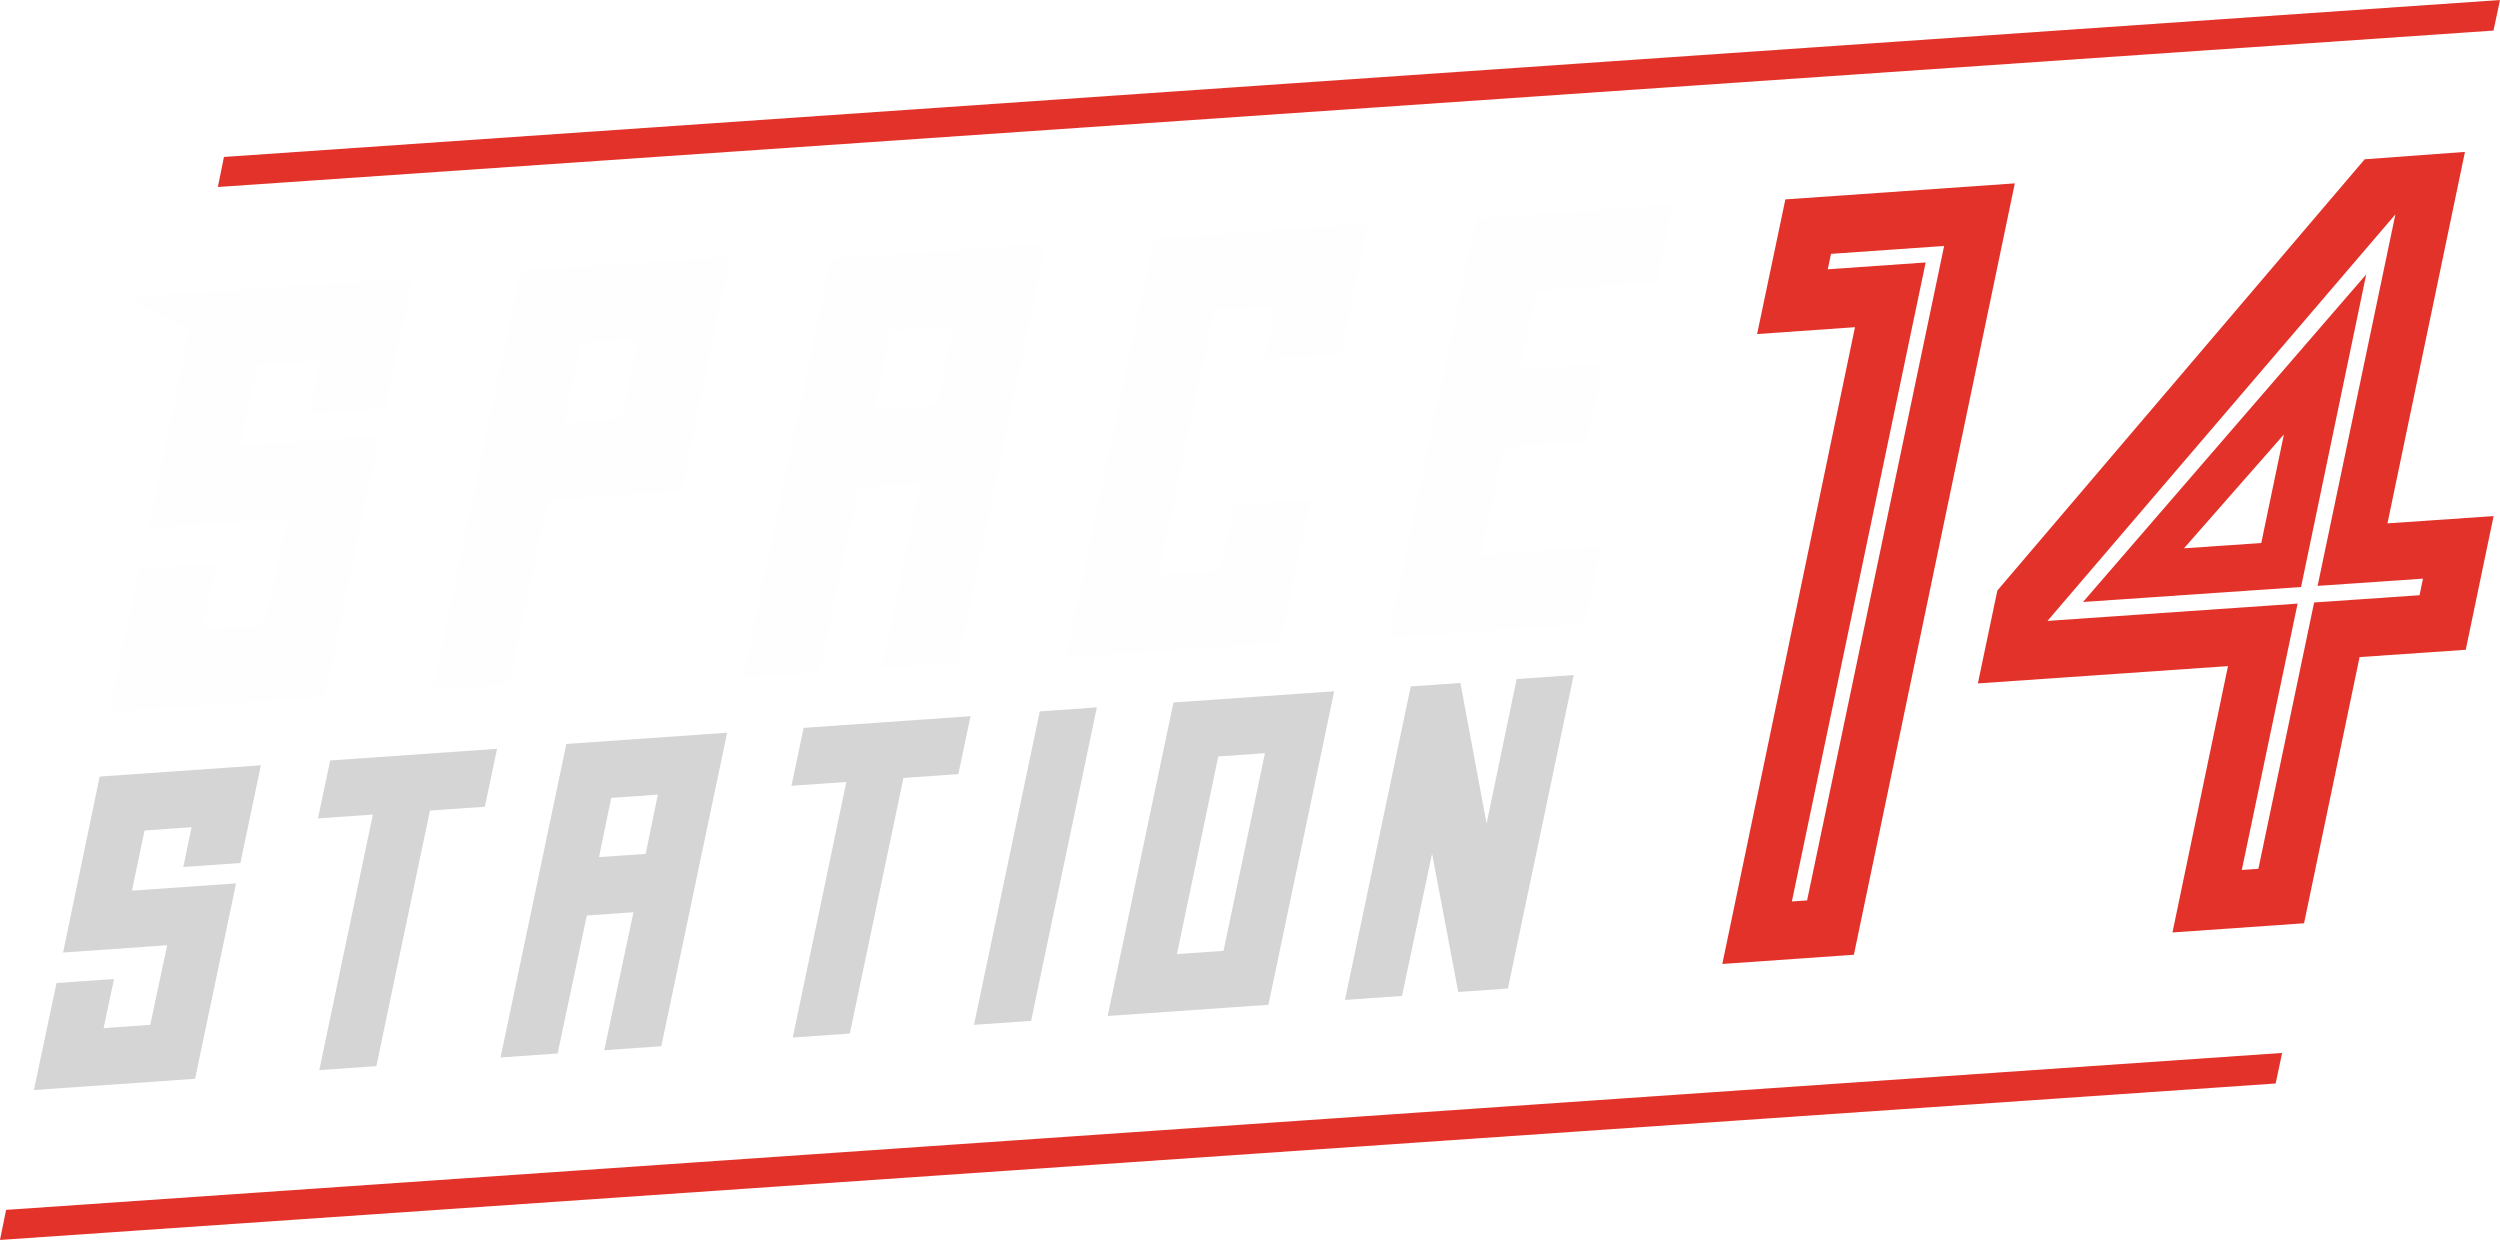
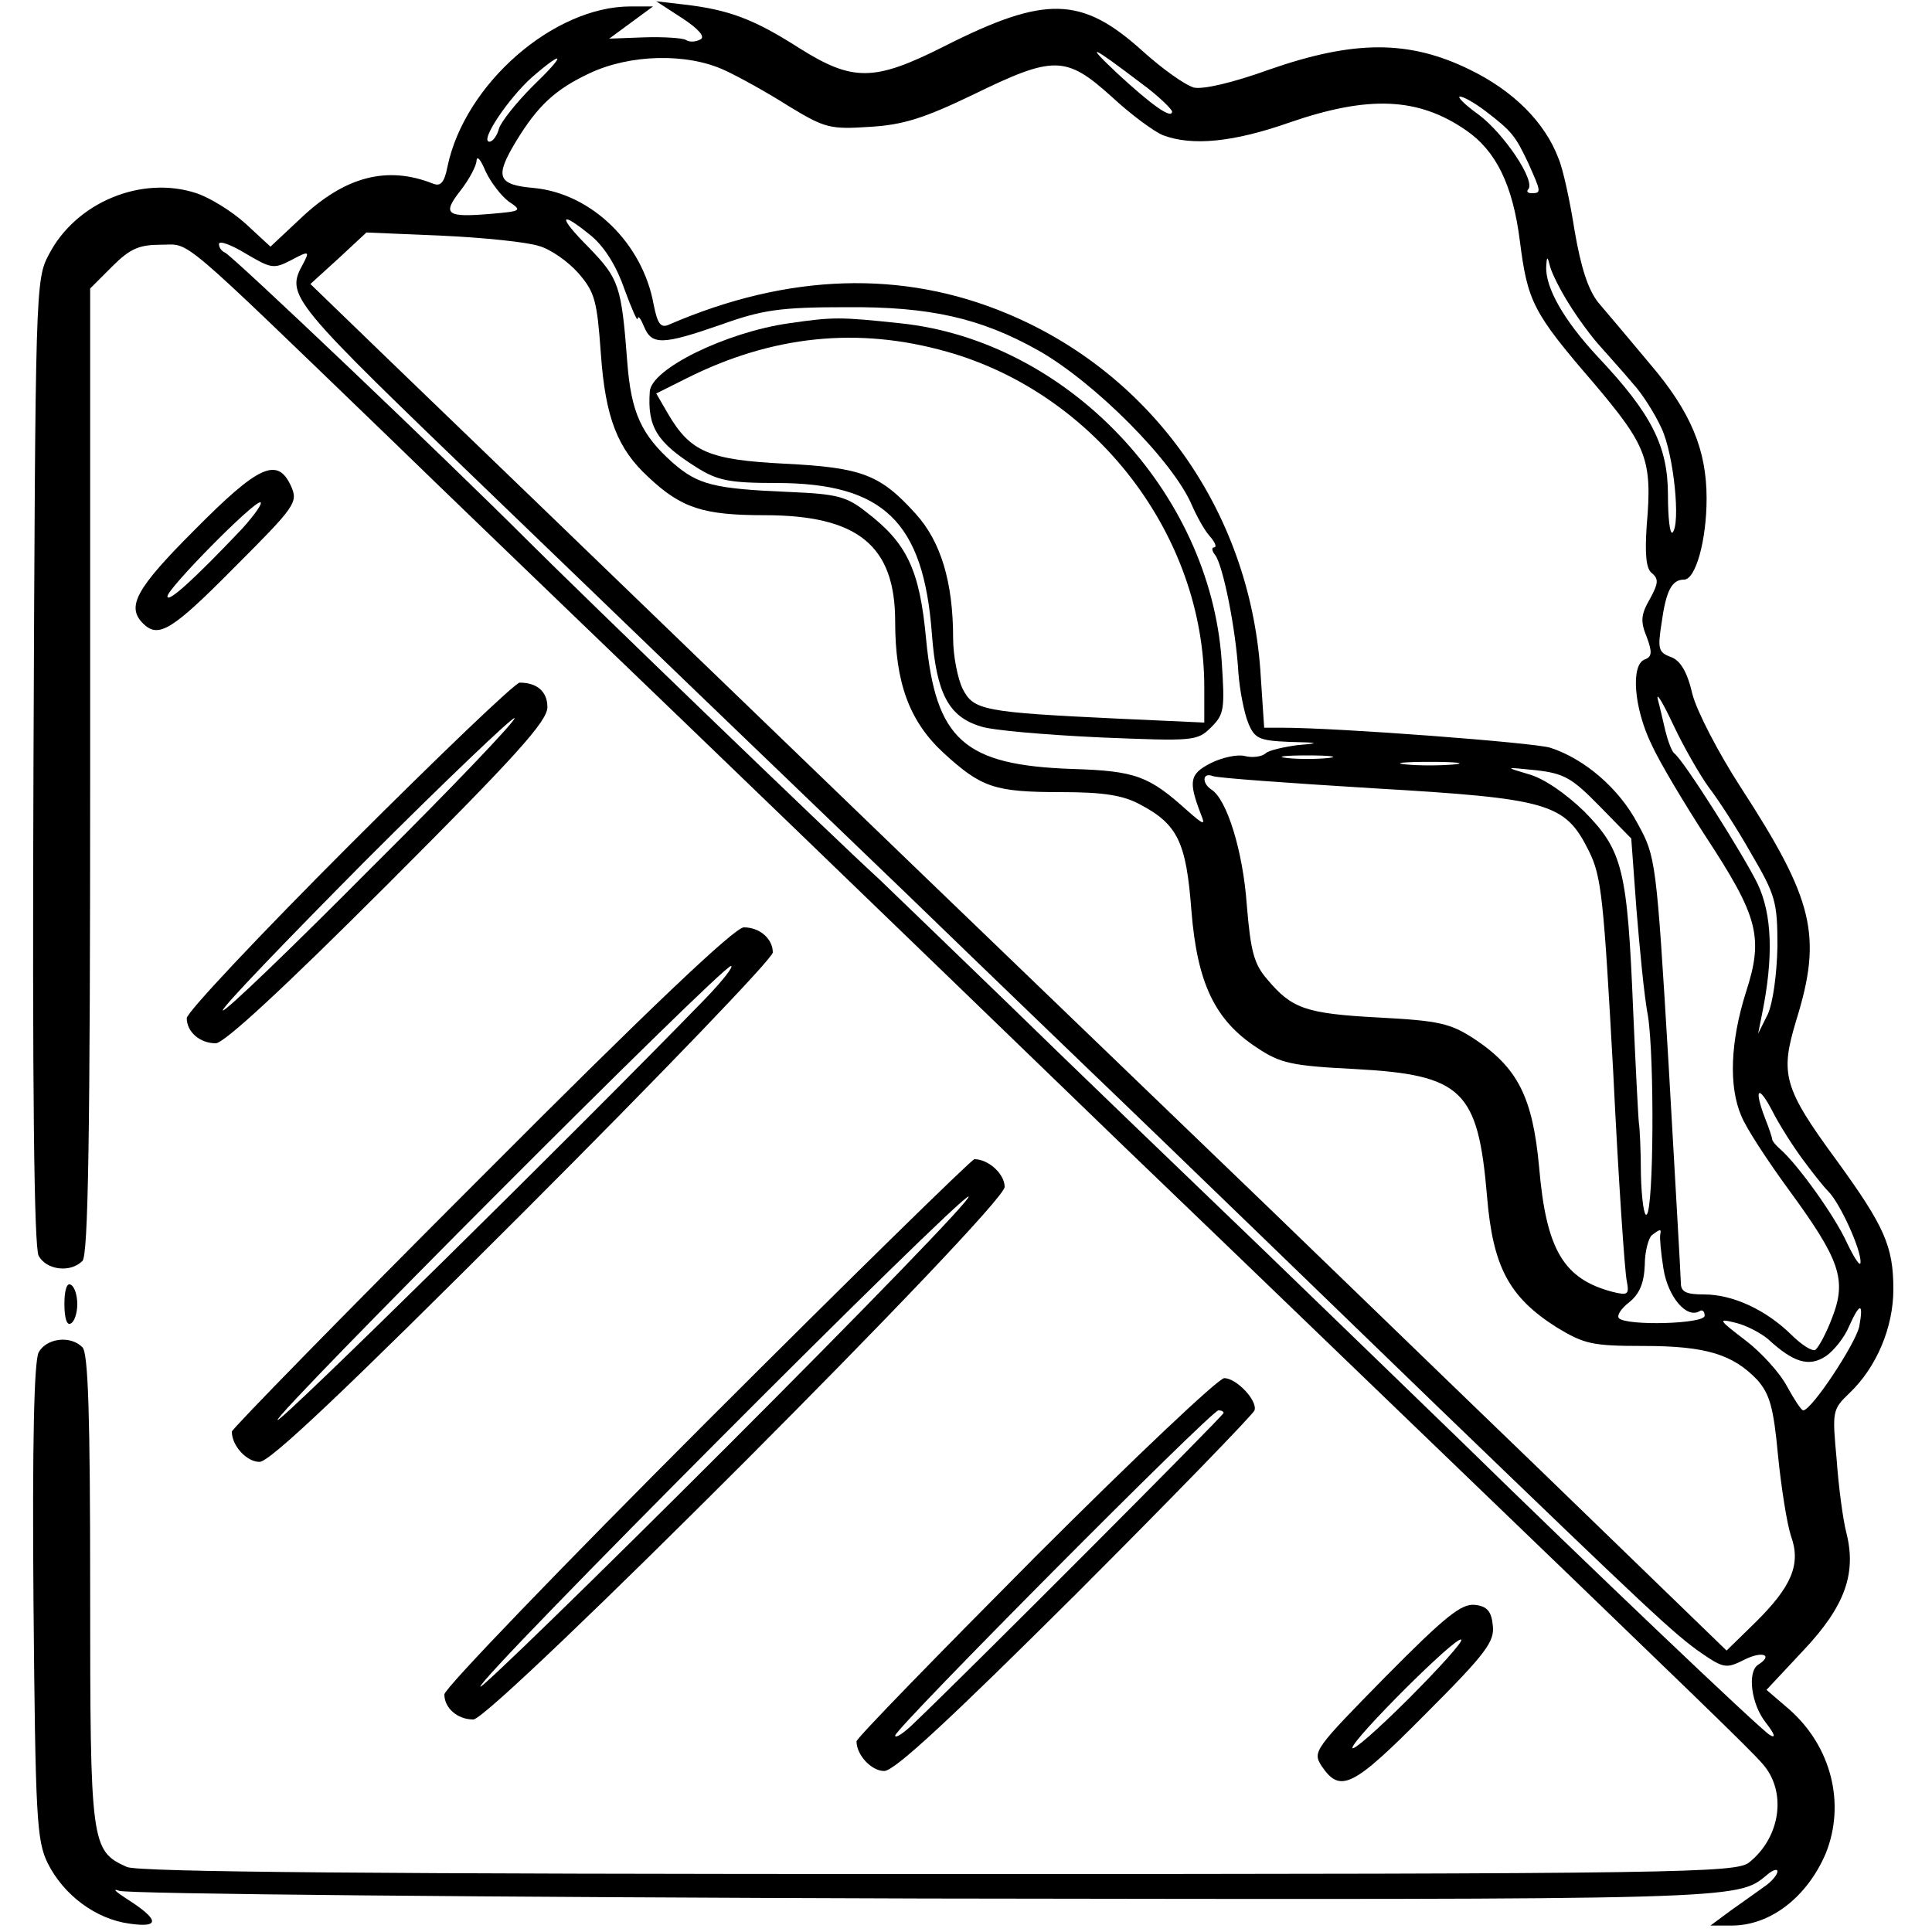
- <svg xmlns="http://www.w3.org/2000/svg" width="113.674mm" height="56.38mm" viewBox="0 0 113.674 56.38" version="1.1" id="svg3223">
-   <defs id="defs3217" />
-   <g id="layer1" transform="translate(-56.55604,-109.3041)">
-     <g transform="translate(-3.779915,-23.48222)" id="g2559">
-       <path id="path148" style="fill:#e23229;fill-opacity:1;fill-rule:nonzero;stroke:none;stroke-width:0.348" d="m 143.444,145.031 0.148,-0.702 5.143,-0.36 -6.231,29.758 -0.692,0.048 6.083,-29.055 z m 1.187,31.167 7.318,-35.074 -10.433,0.729 -1.285,6.122 4.45,-0.311 -6.032,28.953 z" />
-       <path id="path152" style="fill:#e23229;fill-opacity:1;fill-rule:nonzero;stroke:none;stroke-width:0.348" d="m 169.254,142.534 -3.537,16.892 4.791,-0.329 -0.157,0.754 -4.792,0.329 -2.535,12.111 -0.754,0.052 2.537,-12.111 -11.373,0.787 z m -18.985,21.327 11.373,-0.787 -2.525,12.111 5.983,-0.418 2.525,-12.104 4.827,-0.331 1.267,-6.079 -4.826,0.331 3.524,-16.891 -4.56,0.336 -16.702,19.608 z" />
-       <path id="path156" style="fill:#fefefe;fill-opacity:1;fill-rule:nonzero;stroke:none;stroke-width:0.348" d="m 88.592,151.832 -2.595,0.181 0.742,-3.627 2.595,-0.182 z m -4.582,-6.724 -3.999,19.056 3.469,-0.242 1.774,-8.388 6.064,-0.423 2.225,-10.67 z" />
-       <path id="path160" style="fill:#fefefe;fill-opacity:1;fill-rule:nonzero;stroke:none;stroke-width:0.348" d="m 100.85,147.822 2.834,-0.198 -0.742,3.6 -2.834,0.198 z m -6.727,15.777 3.469,-0.242 1.774,-8.387 2.834,-0.198 -1.775,8.387 3.469,-0.243 3.999,-19.056 -9.772,0.683 z" />
-       <path id="path164" style="fill:#fefefe;fill-opacity:1;fill-rule:nonzero;stroke:none;stroke-width:0.348" d="m 108.805,162.688 9.746,-0.681 1.377,-6.505 -3.469,0.243 -0.635,2.983 -2.807,0.197 2.515,-12.014 2.807,-0.198 -0.502,2.42 3.469,-0.243 1.245,-5.94 -9.746,0.681 z" />
-       <path id="path168" style="fill:#fefefe;fill-opacity:1;fill-rule:nonzero;stroke:none;stroke-width:0.348" d="m 135.668,145.618 0.741,-3.521 -8.951,0.626 -3.998,19.056 8.951,-0.626 0.741,-3.521 -5.482,0.383 1.033,-4.892 3.787,-0.265 0.742,-3.521 -3.787,0.265 0.741,-3.601 z" />
-       <path id="path172" style="fill:#d5d5d5;fill-opacity:1;fill-rule:nonzero;stroke:none;stroke-width:0.348" d="m 71.07,172.953 -4.735,0.331 0.574,-2.735 2.139,-0.15 -0.376,1.809 2.595,-0.181 0.931,-4.443 -7.33,0.512 -1.664,8.001 4.735,-0.331 -0.773,3.62 -2.12,0.148 0.476,-2.232 -2.615,0.182 -1.03,4.866 7.33,-0.512 z" />
-       <path id="path176" style="fill:#d5d5d5;fill-opacity:1;fill-rule:nonzero;stroke:none;stroke-width:0.348" d="m 74.795,169.998 2.496,-0.174 -2.437,11.621 2.595,-0.182 2.437,-11.621 2.496,-0.174 0.555,-2.634 -7.588,0.531 z" />
-       <path id="path180" style="fill:#d5d5d5;fill-opacity:1;fill-rule:nonzero;stroke:none;stroke-width:0.348" d="m 87.573,171.759 0.555,-2.693 2.12,-0.148 -0.555,2.694 z m 2.833,8.598 2.992,-14.255 -7.31,0.512 -2.992,14.255 2.595,-0.182 1.327,-6.274 2.12,-0.148 -1.327,6.274 z" />
-       <path id="path184" style="fill:#d5d5d5;fill-opacity:1;fill-rule:nonzero;stroke:none;stroke-width:0.348" d="m 98.978,179.781 2.437,-11.621 2.496,-0.175 0.555,-2.634 -7.588,0.531 -0.555,2.634 2.496,-0.174 -2.437,11.621 z" />
-       <path id="path188" style="fill:#d5d5d5;fill-opacity:1;fill-rule:nonzero;stroke:none;stroke-width:0.348" d="m 104.624,179.386 2.595,-0.181 2.991,-14.255 -2.595,0.182 z" />
-       <path id="path192" style="fill:#d5d5d5;fill-opacity:1;fill-rule:nonzero;stroke:none;stroke-width:0.348" d="m 115.732,167.181 2.12,-0.148 -1.882,8.987 -2.119,0.148 z m -5.032,11.802 7.31,-0.51 2.992,-14.255 -7.31,0.51 z" />
-       <path id="path196" style="fill:#d5d5d5;fill-opacity:1;fill-rule:nonzero;stroke:none;stroke-width:0.348" d="m 124.085,178.071 1.367,-6.475 1.189,6.296 2.259,-0.158 2.992,-14.255 -2.595,0.182 -1.367,6.574 -1.189,-6.395 -2.259,0.158 -2.991,14.255 z" />
-       <path id="path200" style="fill:#fefefe;fill-opacity:1;fill-rule:nonzero;stroke:none;stroke-width:0.348" d="m 66.678,158.658 -1.377,6.505 9.798,-0.685 2.489,-11.88 -6.329,0.442 0.768,-3.655 2.86,-0.2 -0.503,2.419 3.469,-0.243 1.245,-5.94 -4.328,0.303 -8.729,0.57 2.91,1.489 -1.876,9.019 6.329,-0.442 -1.032,4.84 -2.834,0.197 0.635,-2.984 z" />
-       <path id="path204" style="fill:#e23229;fill-opacity:1;fill-rule:nonzero;stroke:none;stroke-width:0.348" d="m 70.519,139.923 -0.277,1.366 103.473,-7.113 0.294,-1.389 z" />
-       <path id="path208" style="fill:#e23229;fill-opacity:1;fill-rule:nonzero;stroke:none;stroke-width:0.348" d="m 60.336,189.166 103.473,-7.114 0.294,-1.389 -103.49,7.136 z" />
-       <path id="path1772" d="m 167.927,145.263 -12.877,14.895 9.914,-0.68 z m -3.743,7.278 -1.029,4.936 -3.515,0.241 z" style="fill:#e23229;fill-opacity:1;stroke:none;stroke-width:0.263px;stroke-linecap:butt;stroke-linejoin:miter;stroke-opacity:1" />
-     </g>
+ <svg xmlns="http://www.w3.org/2000/svg" version="1.0" width="300pt" height="300pt" viewBox="0 0 300 300" preserveAspectRatio="xMidYMid meet">
+   <g transform="translate(0,300) scale(0.1,-0.1)" fill="#000000" stroke="none">
+     <path d="M1059 2972 c26 -17 36 -29 29 -33 -7 -4 -17 -5 -23 -1 -5 3 -35 5 -65 4 l-54 -2 34 25 34 25 -35 0 c-119 0 -257 -120 -284 -248 -5 -26 -11 -32 -23 -27 -71 28 -136 11 -204 -53 l-48 -45 -39 36 c-21 19 -55 40 -76 47 -85 28 -187 -14 -229 -95 -21 -39 -21 -52 -24 -788 -2 -512 1 -754 8 -767 12 -22 49 -27 68 -8 9 9 12 192 12 761 l0 749 34 34 c28 28 42 34 76 34 47 0 20 23 360 -305 74 -72 203 -196 285 -275 229 -220 427 -411 850 -820 77 -74 257 -247 400 -385 509 -490 570 -549 592 -574 38 -43 28 -114 -21 -153 -20 -16 -101 -18 -1258 -18 -869 0 -1244 3 -1261 11 -56 25 -57 35 -57 431 0 270 -3 367 -12 376 -19 19 -56 14 -68 -8 -7 -14 -10 -138 -8 -388 3 -336 5 -370 22 -405 25 -50 75 -87 127 -94 48 -7 47 6 -5 39 -17 11 -22 16 -11 12 11 -5 574 -10 1250 -12 1267 -2 1262 -2 1308 36 9 8 17 11 17 6 0 -5 -9 -16 -21 -24 -11 -8 -35 -25 -52 -37 l-31 -23 33 0 c60 0 117 44 146 112 31 77 9 166 -57 224 l-35 30 58 62 c64 68 82 119 66 182 -5 19 -12 70 -15 113 -7 76 -7 78 20 104 42 40 68 102 68 161 0 67 -14 98 -88 200 -83 113 -88 134 -63 217 41 132 28 187 -87 364 -33 51 -67 116 -74 143 -8 35 -19 53 -34 58 -19 7 -20 13 -14 52 7 51 16 68 35 68 18 0 35 61 35 126 0 75 -24 134 -88 209 -31 37 -67 80 -80 95 -16 20 -27 54 -37 112 -7 45 -18 96 -25 112 -21 56 -70 105 -138 138 -94 46 -179 46 -311 0 -58 -21 -103 -31 -117 -28 -14 4 -49 29 -79 56 -95 86 -151 88 -309 8 -109 -55 -142 -55 -226 -2 -69 44 -108 59 -178 67 l-43 5 40 -26z m714 -102 c26 -19 46 -39 47 -43 0 -13 -32 10 -85 59 -52 49 -41 44 38 -16z m-946 -4 c-25 -25 -48 -54 -52 -65 -3 -12 -10 -21 -15 -21 -16 0 30 68 66 100 52 45 53 36 1 -14z m298 25 c22 -10 67 -35 100 -56 56 -34 64 -36 125 -32 52 3 84 13 161 50 125 61 144 61 215 -3 30 -28 67 -55 80 -60 45 -17 109 -11 197 20 122 42 199 39 273 -12 47 -32 73 -85 84 -172 12 -94 20 -111 114 -220 83 -98 92 -119 83 -222 -3 -45 -1 -67 8 -74 11 -9 10 -16 -3 -40 -14 -24 -15 -35 -5 -59 9 -24 8 -31 -3 -35 -22 -8 -17 -75 10 -131 12 -27 51 -92 84 -143 82 -125 91 -157 63 -243 -24 -76 -27 -146 -7 -192 7 -18 41 -70 74 -115 79 -108 90 -139 67 -198 -9 -24 -21 -46 -26 -50 -5 -3 -22 8 -38 24 -39 38 -90 62 -135 62 -28 0 -36 4 -36 18 0 9 -9 162 -19 339 -19 318 -20 323 -48 374 -29 55 -83 101 -136 118 -27 8 -329 31 -416 31 l-28 0 -6 90 c-18 247 -168 459 -393 553 -162 68 -340 63 -525 -17 -13 -6 -18 1 -24 31 -17 95 -96 172 -185 181 -58 5 -62 17 -29 72 34 56 61 81 114 106 63 30 152 32 210 5z m1181 -63 c42 -32 47 -39 67 -81 20 -45 21 -47 5 -47 -6 0 -8 3 -5 6 12 13 -38 87 -77 116 -21 15 -34 28 -29 28 6 0 23 -10 39 -22z m-1516 -141 c21 -14 20 -15 -27 -19 -70 -6 -77 -1 -48 36 14 18 25 39 25 47 1 8 7 0 14 -17 8 -17 24 -38 36 -47z m129 -54 c21 -18 39 -48 51 -83 11 -30 20 -50 20 -45 1 6 5 0 10 -12 12 -29 28 -29 120 3 64 23 92 27 195 27 129 1 208 -17 297 -67 87 -49 210 -172 239 -241 7 -16 19 -38 27 -47 9 -10 12 -18 7 -18 -4 0 -3 -6 2 -12 12 -16 32 -114 36 -183 2 -27 9 -62 15 -77 10 -25 17 -28 64 -30 47 -1 49 -2 13 -5 -22 -3 -45 -8 -50 -13 -6 -5 -20 -7 -32 -4 -11 3 -35 -2 -53 -11 -33 -17 -35 -28 -15 -80 7 -17 4 -16 -21 6 -60 54 -80 62 -180 65 -167 6 -211 45 -226 202 -10 108 -30 149 -93 197 -30 24 -46 28 -118 31 -119 5 -143 11 -183 46 -48 43 -64 77 -70 156 -9 119 -13 129 -59 177 -50 50 -47 60 4 18z m-82 -15 c18 -5 45 -24 61 -42 26 -30 29 -43 35 -125 7 -100 26 -148 74 -192 51 -48 85 -59 180 -59 145 0 203 -47 203 -165 0 -95 22 -155 75 -204 59 -54 79 -61 183 -61 66 0 96 -5 122 -19 59 -31 72 -59 80 -165 9 -112 36 -170 102 -213 36 -24 53 -28 152 -33 167 -9 191 -33 205 -197 9 -110 34 -157 108 -204 43 -26 55 -29 135 -29 97 0 139 -13 177 -53 19 -22 25 -42 32 -118 5 -50 14 -106 20 -124 16 -44 1 -79 -56 -135 l-44 -43 -288 279 c-159 153 -405 392 -548 529 -627 603 -977 942 -1242 1197 l-121 117 44 40 43 40 118 -5 c65 -3 132 -10 150 -16z m-385 -22 c28 15 29 14 19 -5 -28 -51 -24 -54 300 -366 225 -217 385 -371 639 -615 128 -124 256 -247 284 -274 51 -49 92 -88 536 -518 333 -321 369 -355 412 -385 35 -24 39 -24 67 -10 28 14 45 7 21 -8 -17 -11 -11 -61 12 -90 14 -18 16 -25 6 -19 -14 8 -287 268 -477 454 -42 41 -182 176 -310 300 -129 124 -307 295 -395 381 -89 86 -179 173 -201 194 -66 60 -464 444 -545 525 -128 128 -461 445 -471 448 -5 2 -9 8 -9 13 0 6 19 -1 42 -15 39 -23 43 -24 70 -10z m1985 -69 c13 -21 35 -51 48 -65 13 -15 36 -40 50 -57 15 -16 35 -48 45 -70 19 -40 30 -149 17 -162 -4 -3 -7 23 -7 58 0 76 -25 126 -109 215 -53 57 -82 108 -80 141 1 16 2 15 6 -1 3 -11 16 -37 30 -59z m216 -749 c14 -18 44 -64 66 -103 38 -65 41 -75 41 -145 -1 -44 -7 -87 -15 -105 l-15 -30 6 30 c18 88 16 155 -7 203 -22 45 -115 192 -129 202 -4 3 -10 19 -14 35 -4 17 -9 39 -12 50 -2 11 9 -8 25 -42 16 -34 41 -77 54 -95z m-590 45 c-18 -2 -48 -2 -65 0 -18 2 -4 4 32 4 36 0 50 -2 33 -4z m195 -10 c-21 -2 -55 -2 -75 0 -21 2 -4 4 37 4 41 0 58 -2 38 -4z m226 -65 l49 -50 8 -109 c5 -61 12 -136 18 -167 10 -64 9 -298 -2 -308 -4 -4 -8 24 -9 62 0 38 -2 74 -3 79 -1 6 -5 84 -9 175 -9 220 -16 249 -76 310 -30 29 -64 52 -87 58 -37 11 -37 11 12 6 44 -5 56 -12 99 -56z m-352 28 c274 -16 298 -23 335 -97 20 -40 23 -73 38 -344 8 -165 18 -311 21 -324 4 -21 2 -23 -22 -17 -76 20 -103 65 -114 193 -10 109 -33 155 -101 200 -37 24 -54 28 -148 33 -114 6 -135 14 -173 59 -21 24 -26 44 -32 116 -6 84 -31 164 -55 179 -15 10 -14 27 2 21 6 -3 119 -11 249 -19z m667 -576 c14 -19 32 -42 40 -50 18 -18 51 -90 50 -110 0 -8 -9 5 -21 30 -19 42 -76 121 -103 145 -7 6 -12 12 -13 15 0 3 -5 18 -11 33 -18 47 -11 54 11 12 11 -22 33 -56 47 -75z m-221 -117 c-1 -5 1 -28 5 -53 7 -44 36 -78 56 -66 4 3 8 0 8 -7 0 -13 -121 -16 -133 -4 -4 4 3 15 16 25 16 13 23 30 24 58 0 21 6 42 11 46 13 10 15 10 13 1z m309 -143 c-6 -27 -74 -130 -87 -130 -3 0 -14 17 -25 37 -11 21 -40 53 -65 72 -42 32 -43 34 -15 27 17 -4 39 -16 50 -25 40 -37 64 -44 90 -27 12 8 29 29 36 46 17 38 23 38 16 0z" />
+     <path d="M1225 2498 c-98 -14 -214 -71 -216 -106 -4 -55 11 -79 73 -118 32 -20 50 -24 123 -24 167 0 229 -60 242 -234 7 -93 26 -129 76 -144 17 -6 100 -13 184 -17 147 -6 152 -6 174 16 20 20 21 28 16 103 -18 263 -240 497 -499 524 -94 10 -104 10 -173 0z m245 -44 c231 -65 400 -285 400 -521 l0 -55 -132 6 c-211 10 -226 13 -243 46 -8 16 -15 52 -15 79 0 87 -19 150 -58 193 -55 61 -83 72 -204 78 -117 6 -146 18 -181 78 l-18 31 48 24 c132 66 265 80 403 41z" />
+     <path d="M302 2177 c-91 -91 -106 -119 -80 -145 24 -24 45 -11 143 88 94 94 98 100 87 125 -21 46 -50 33 -150 -68z m73 1 c-74 -78 -115 -115 -115 -104 0 12 132 146 144 146 5 0 -8 -19 -29 -42z" />
+     <path d="M542 1687 c-138 -138 -252 -259 -252 -268 0 -21 20 -39 45 -39 13 0 105 85 268 248 198 198 247 252 247 274 0 24 -16 38 -43 38 -7 0 -126 -114 -265 -253z m35 -34 c-124 -125 -228 -225 -231 -222 -3 3 97 107 221 232 125 125 229 224 232 222 3 -3 -97 -108 -222 -232z" />
+     <path d="M747 1172 c-213 -213 -387 -391 -387 -395 0 -22 23 -47 43 -47 16 0 132 110 410 388 213 213 387 394 387 403 0 21 -20 39 -45 39 -14 0 -148 -127 -408 -388z m348 277 c-201 -207 -659 -658 -664 -654 -6 7 690 705 704 705 5 0 -13 -23 -40 -51z" />
+     <path d="M1097 792 c-224 -224 -407 -414 -407 -423 0 -21 20 -39 45 -39 29 0 825 797 825 827 0 20 -25 43 -47 43 -4 0 -191 -183 -416 -408z m35 -35 c-210 -210 -384 -379 -386 -376 -8 8 748 766 758 761 5 -3 -163 -176 -372 -385z" />
+     <path d="M100 975 c0 -22 4 -34 10 -30 6 3 10 17 10 30 0 13 -4 27 -10 30 -6 4 -10 -8 -10 -30z" />
+     <path d="M1607 582 c-152 -153 -277 -281 -277 -286 0 -21 23 -46 43 -46 16 0 102 80 297 274 151 151 276 280 278 286 5 15 -28 50 -47 50 -9 0 -141 -125 -294 -278z m293 224 c0 -4 -392 -397 -479 -480 -17 -17 -31 -26 -31 -21 0 11 491 505 502 505 5 0 8 -2 8 -4z" />
+     <path d="M2151 396 c-110 -112 -113 -116 -99 -138 29 -43 48 -34 161 80 95 95 108 113 105 138 -2 22 -9 30 -28 32 -21 2 -46 -18 -139 -112z m36 -34 c-48 -48 -87 -82 -87 -76 0 13 162 175 169 168 3 -3 -34 -44 -82 -92z" />
  </g>
</svg>
